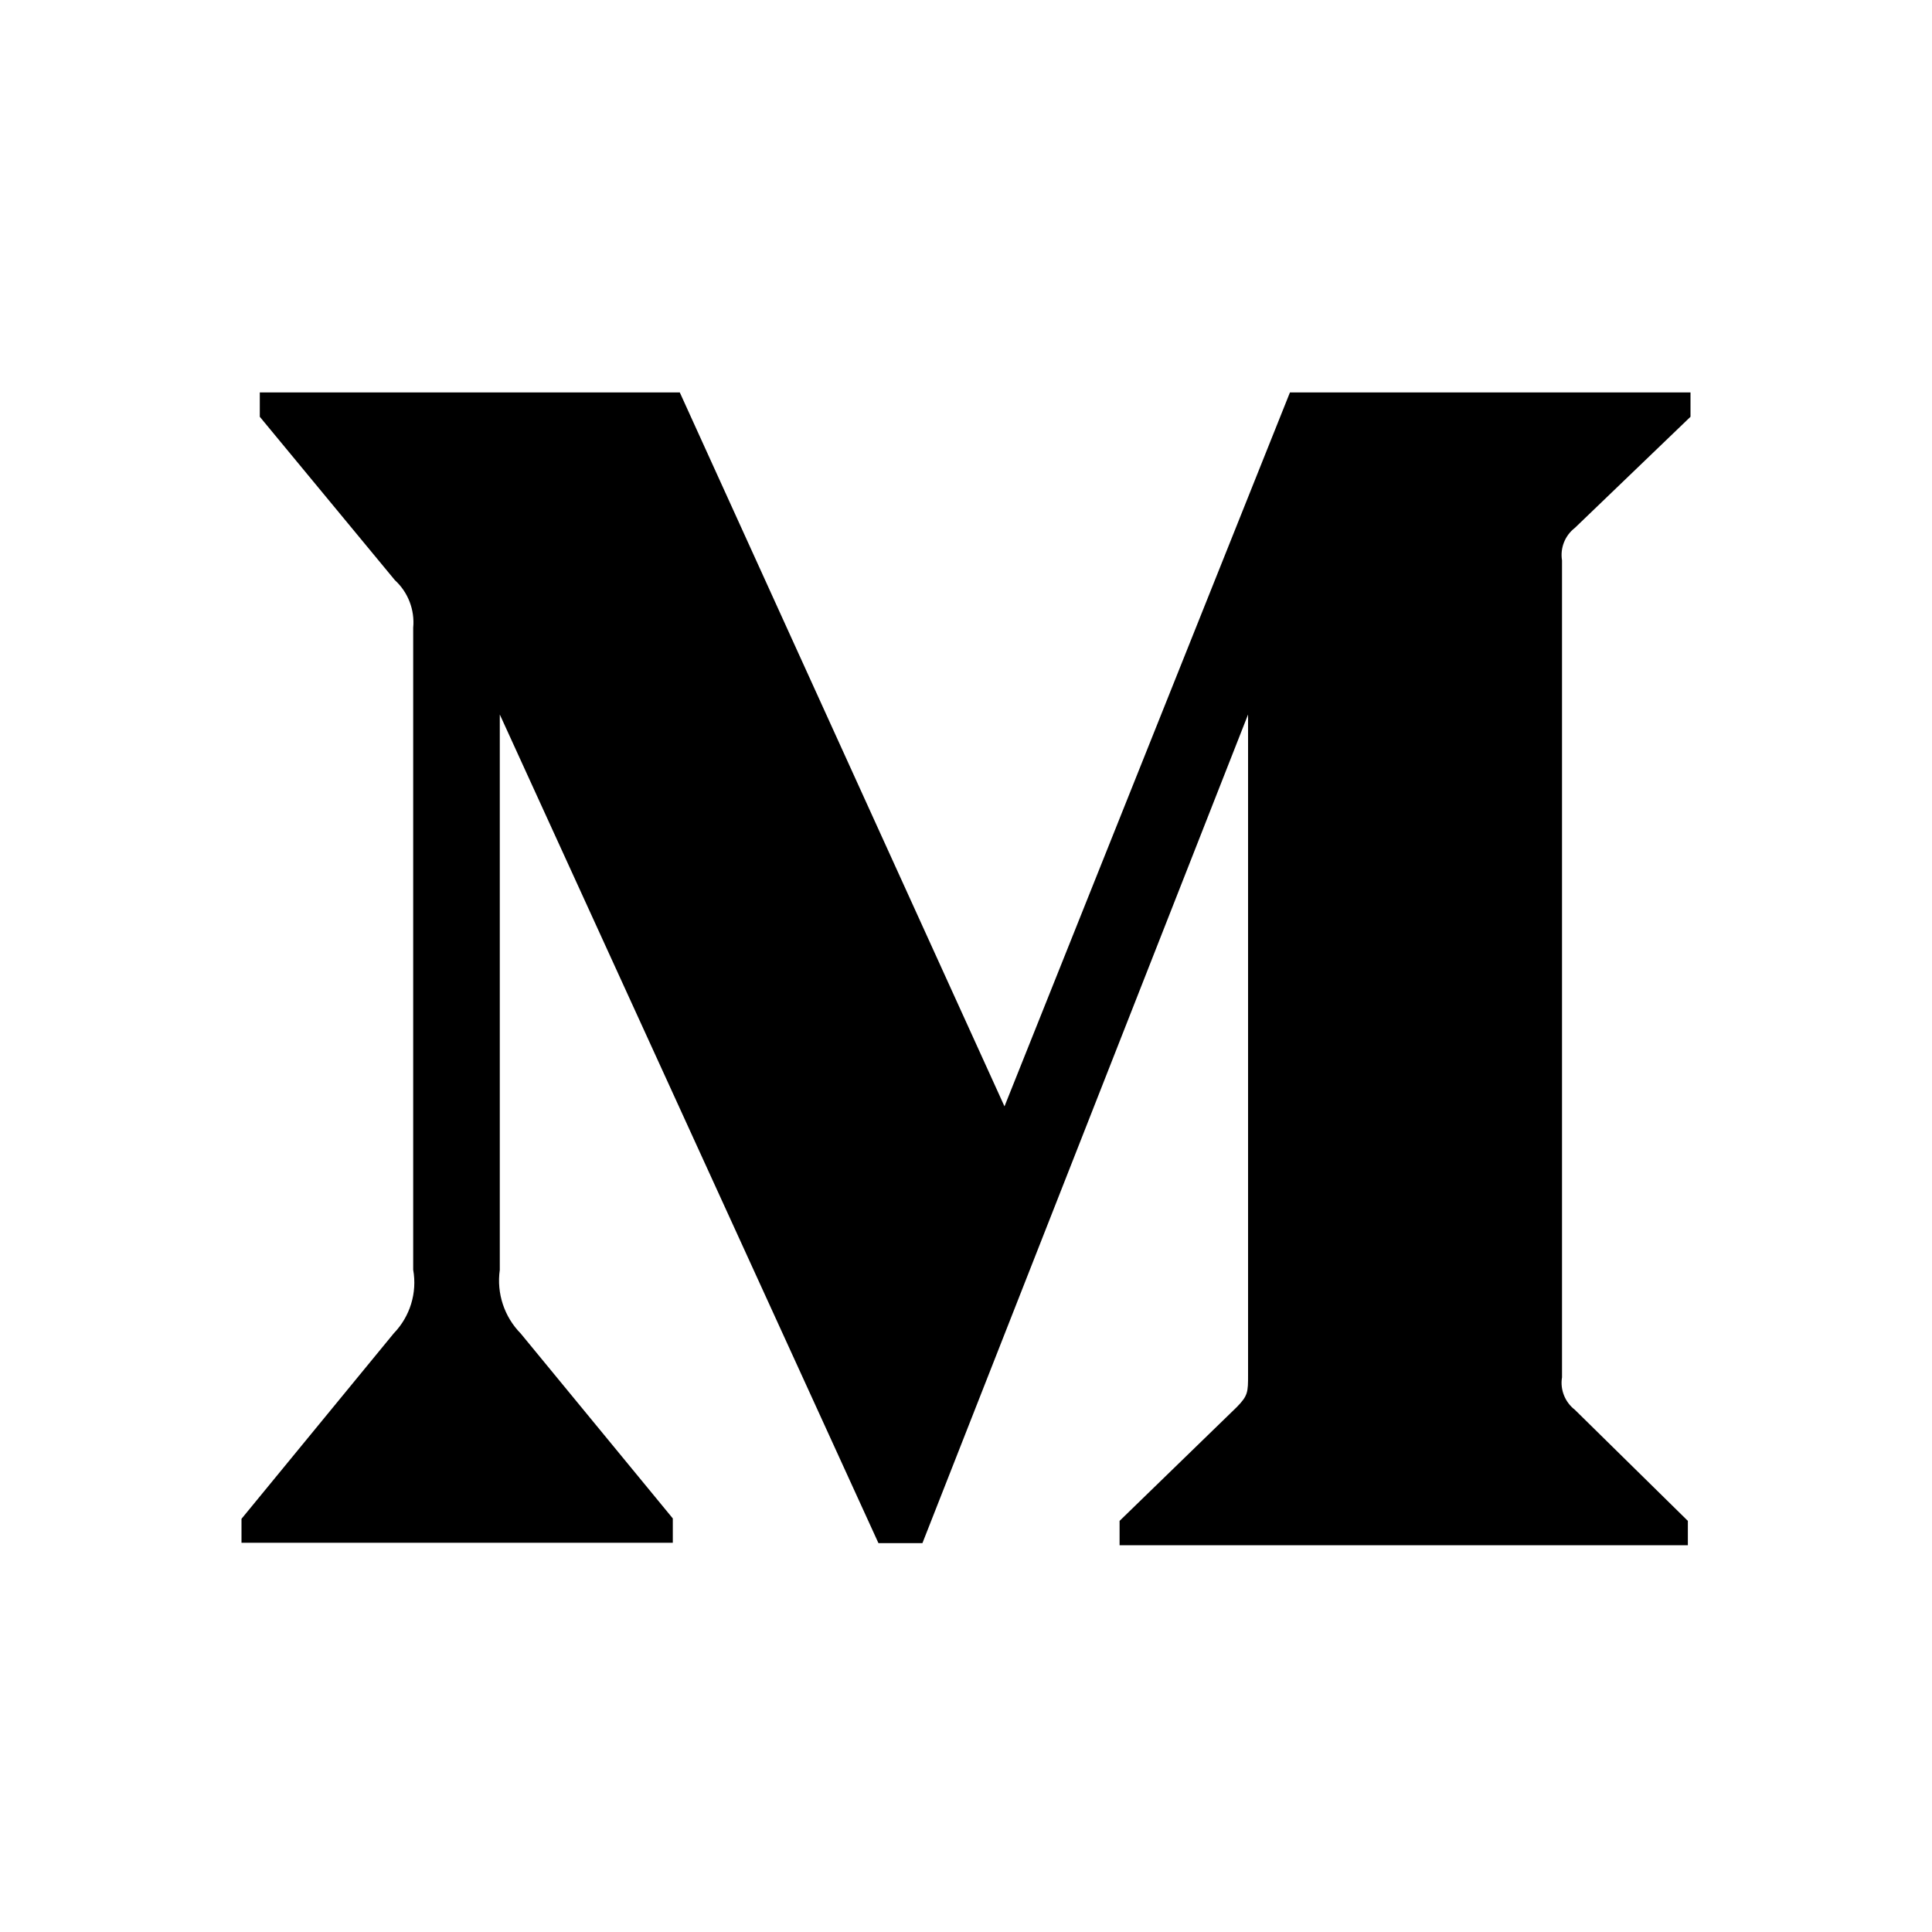
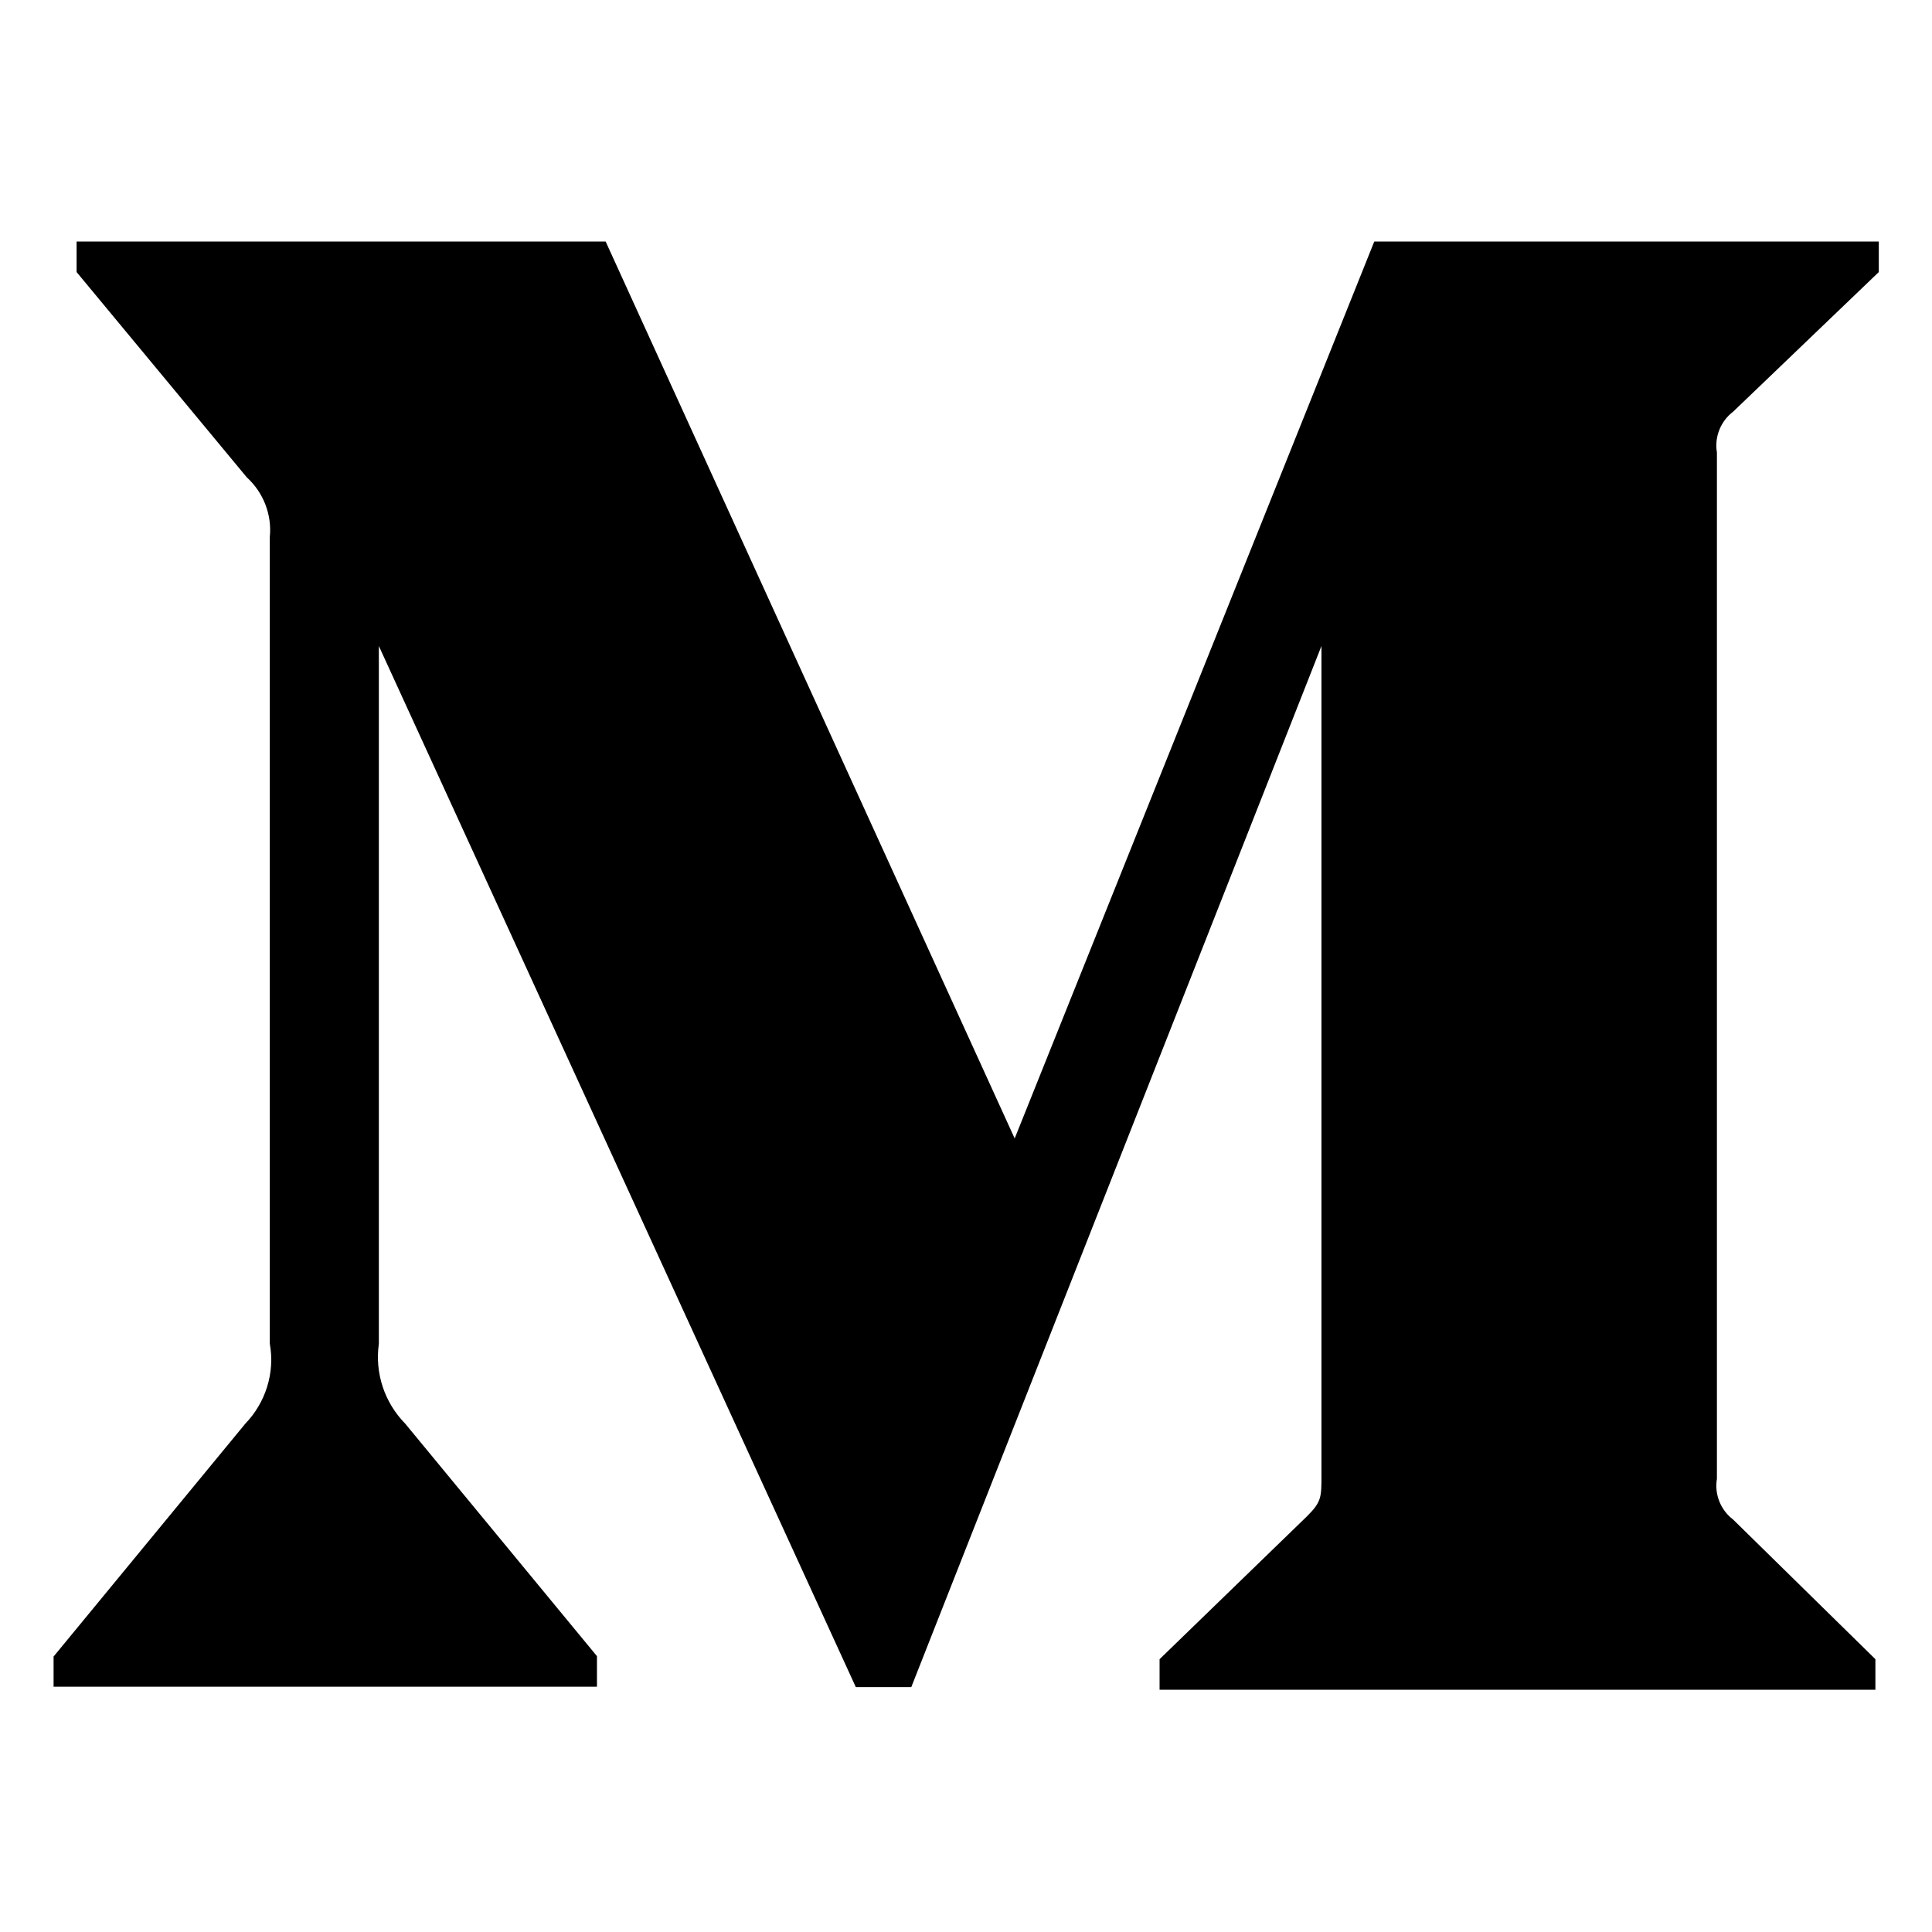
- <svg xmlns="http://www.w3.org/2000/svg" stroke="currentColor" fill="currentColor" stroke-width="0" viewBox="0 0 1024 1024" height="1em" width="1em">
-   <path d="M834.7 279.8l61.3-58.9V208H683.7L532.4 586.4 360.3 208H137.7v12.9l71.6 86.6c7 6.4 10.6 15.8 9.7 25.2V673c2.2 12.3-1.7 24.8-10.3 33.7L128 805v12.7h228.6v-12.9l-80.6-98a39.99 39.99 0 0 1-11.1-33.7V378.7l200.7 439.2h23.3l172.6-439.2v349.9c0 9.2 0 11.1-6 17.2l-62.1 60.3V819h301.2v-12.9l-59.9-58.9c-5.2-4-7.9-10.7-6.8-17.2V297a18.1 18.1 0 0 1 6.8-17.2z" />
+ <svg xmlns="http://www.w3.org/2000/svg" stroke="currentColor" fill="currentColor" stroke-width="0" viewBox="0 0 512 512" height="1em" width="1em">
+   <path d="M71.5 142.3c.6-5.9-1.7-11.8-6.1-15.8L20.3 72.1V64h140.2l108.4 237.7L364.2 64h133.7v8.1l-38.6 37c-3.3 2.5-5 6.7-4.3 10.8v272c-.7 4.1 1 8.3 4.3 10.8l37.7 37v8.1H307.3v-8.1l39.1-37.9c3.8-3.8 3.8-5 3.8-10.8V171.2L241.5 447.1h-14.7L100.4 171.2v184.9c-1.1 7.8 1.5 15.6 7 21.2l50.8 61.6v8.1h-144v-8L65 377.3c5.4-5.6 7.9-13.5 6.5-21.2V142.3z" />
</svg>
